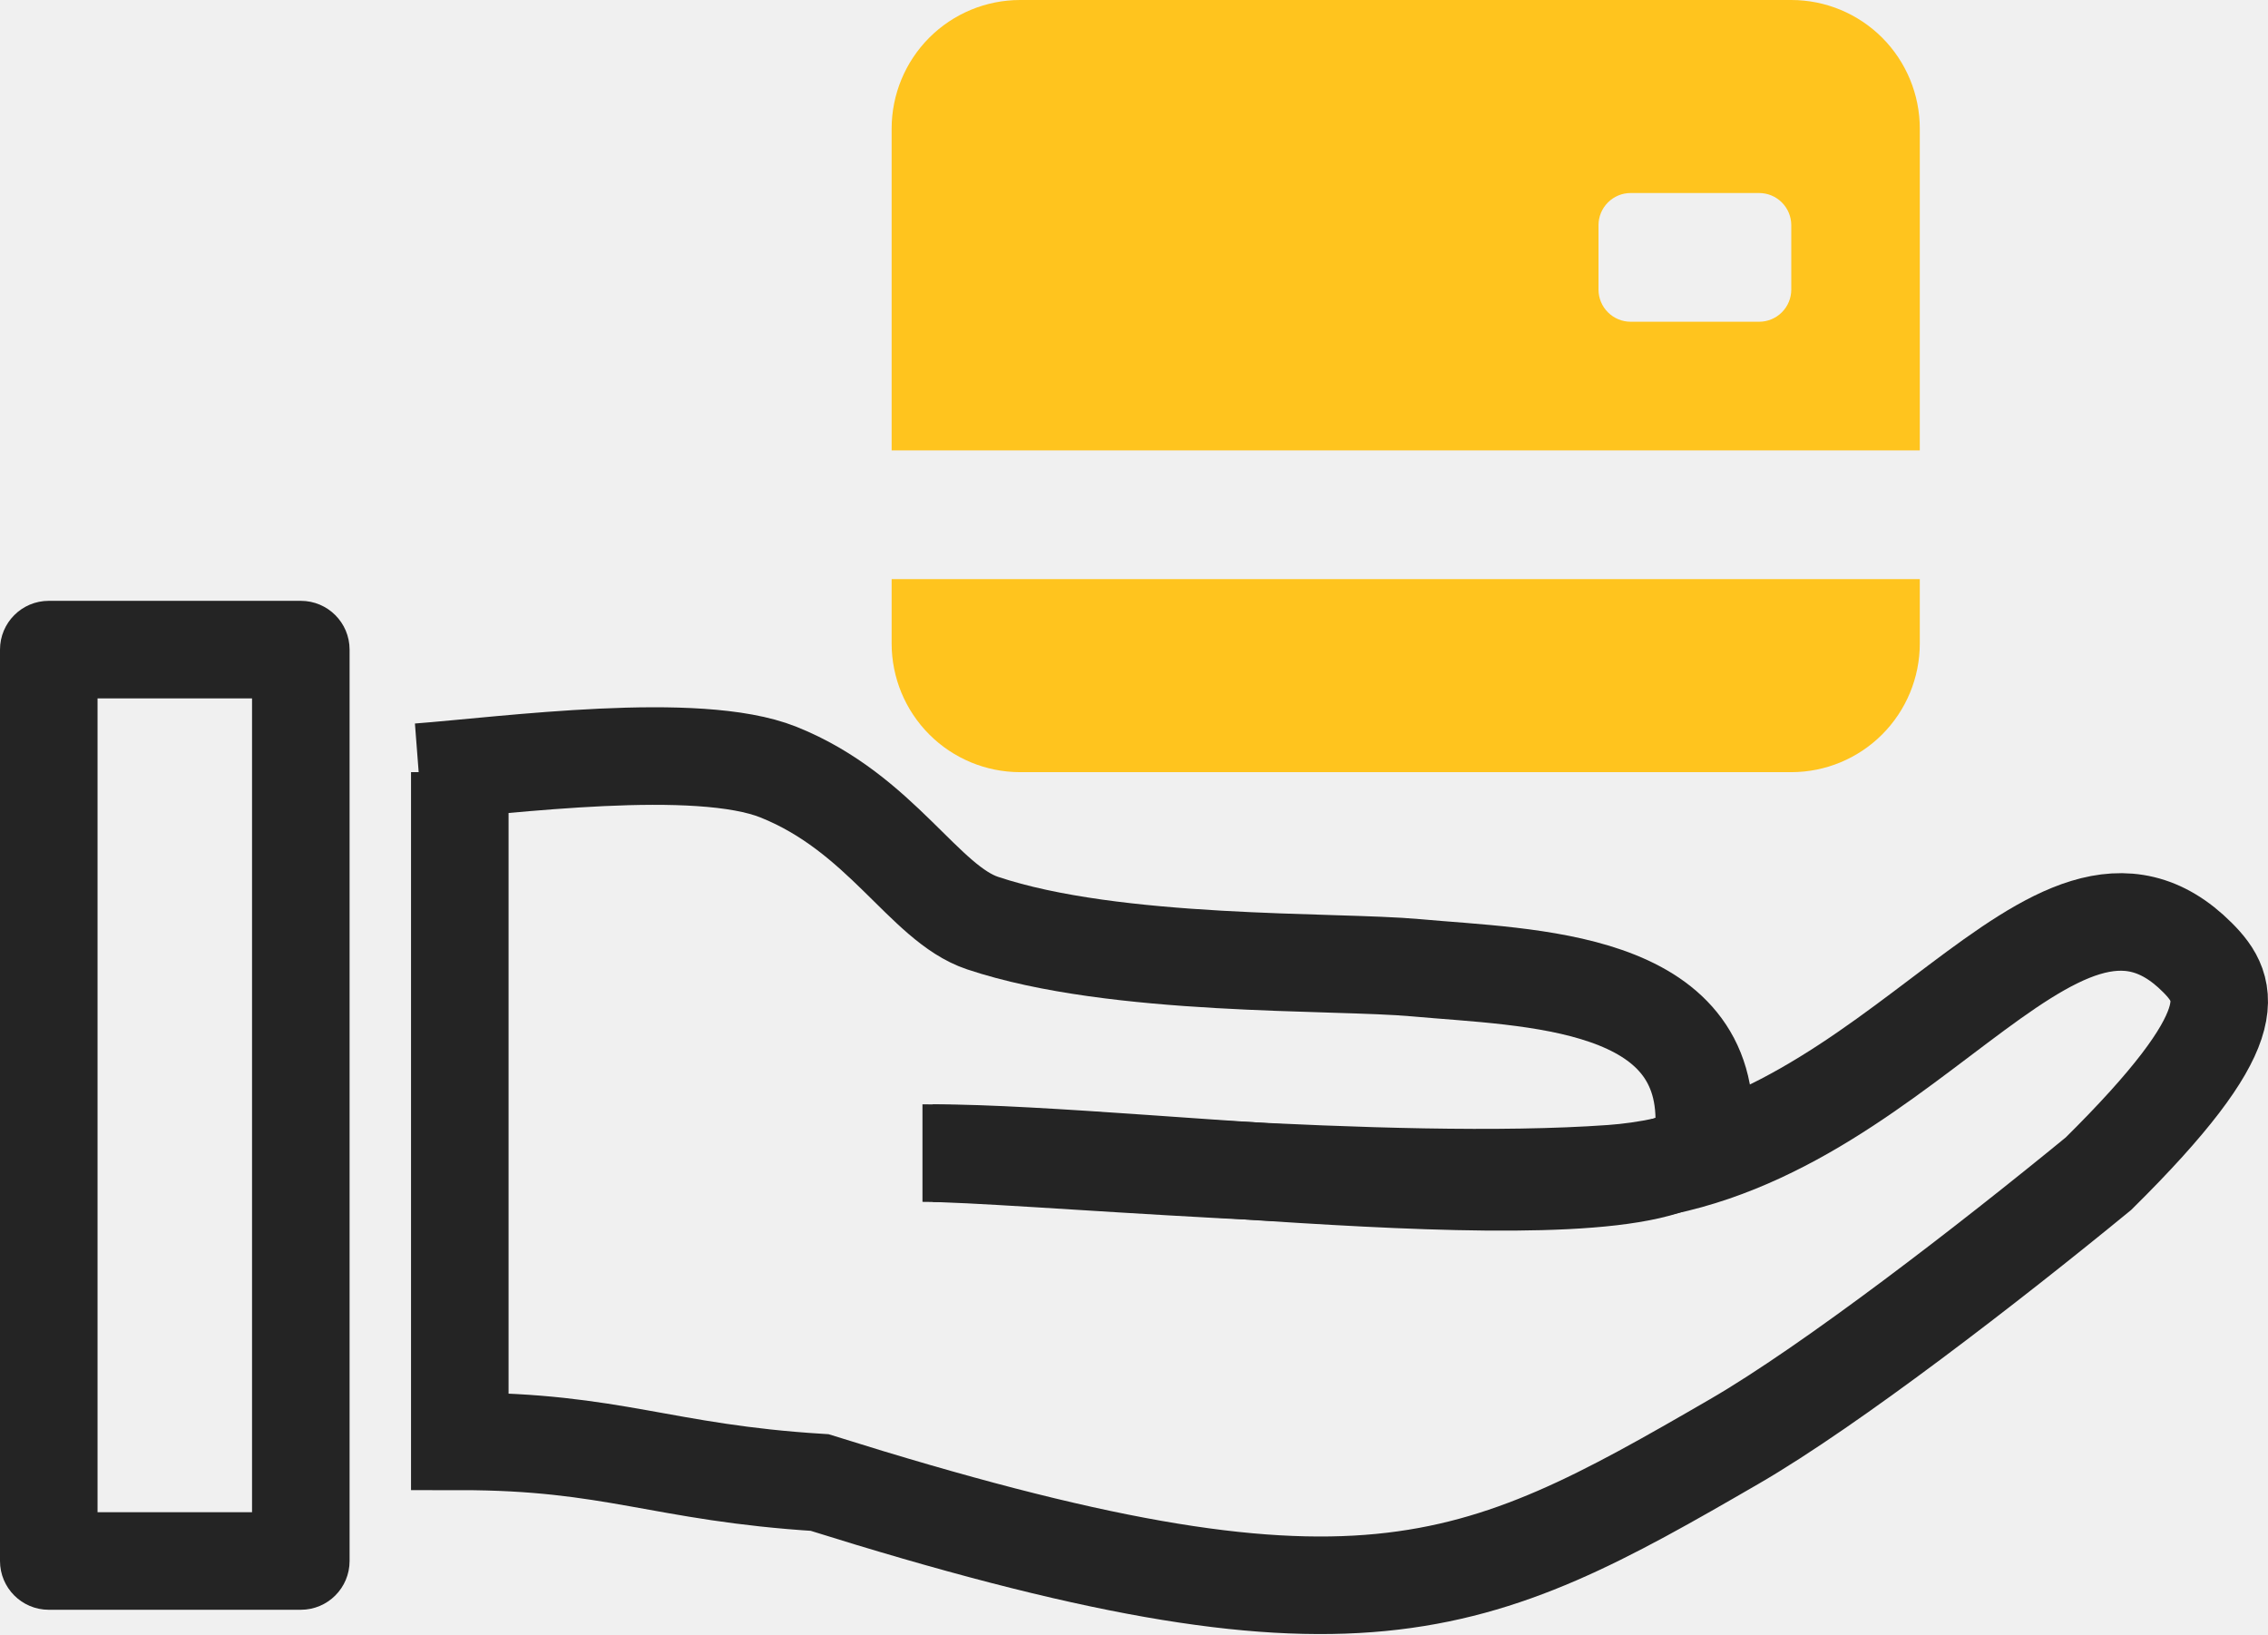
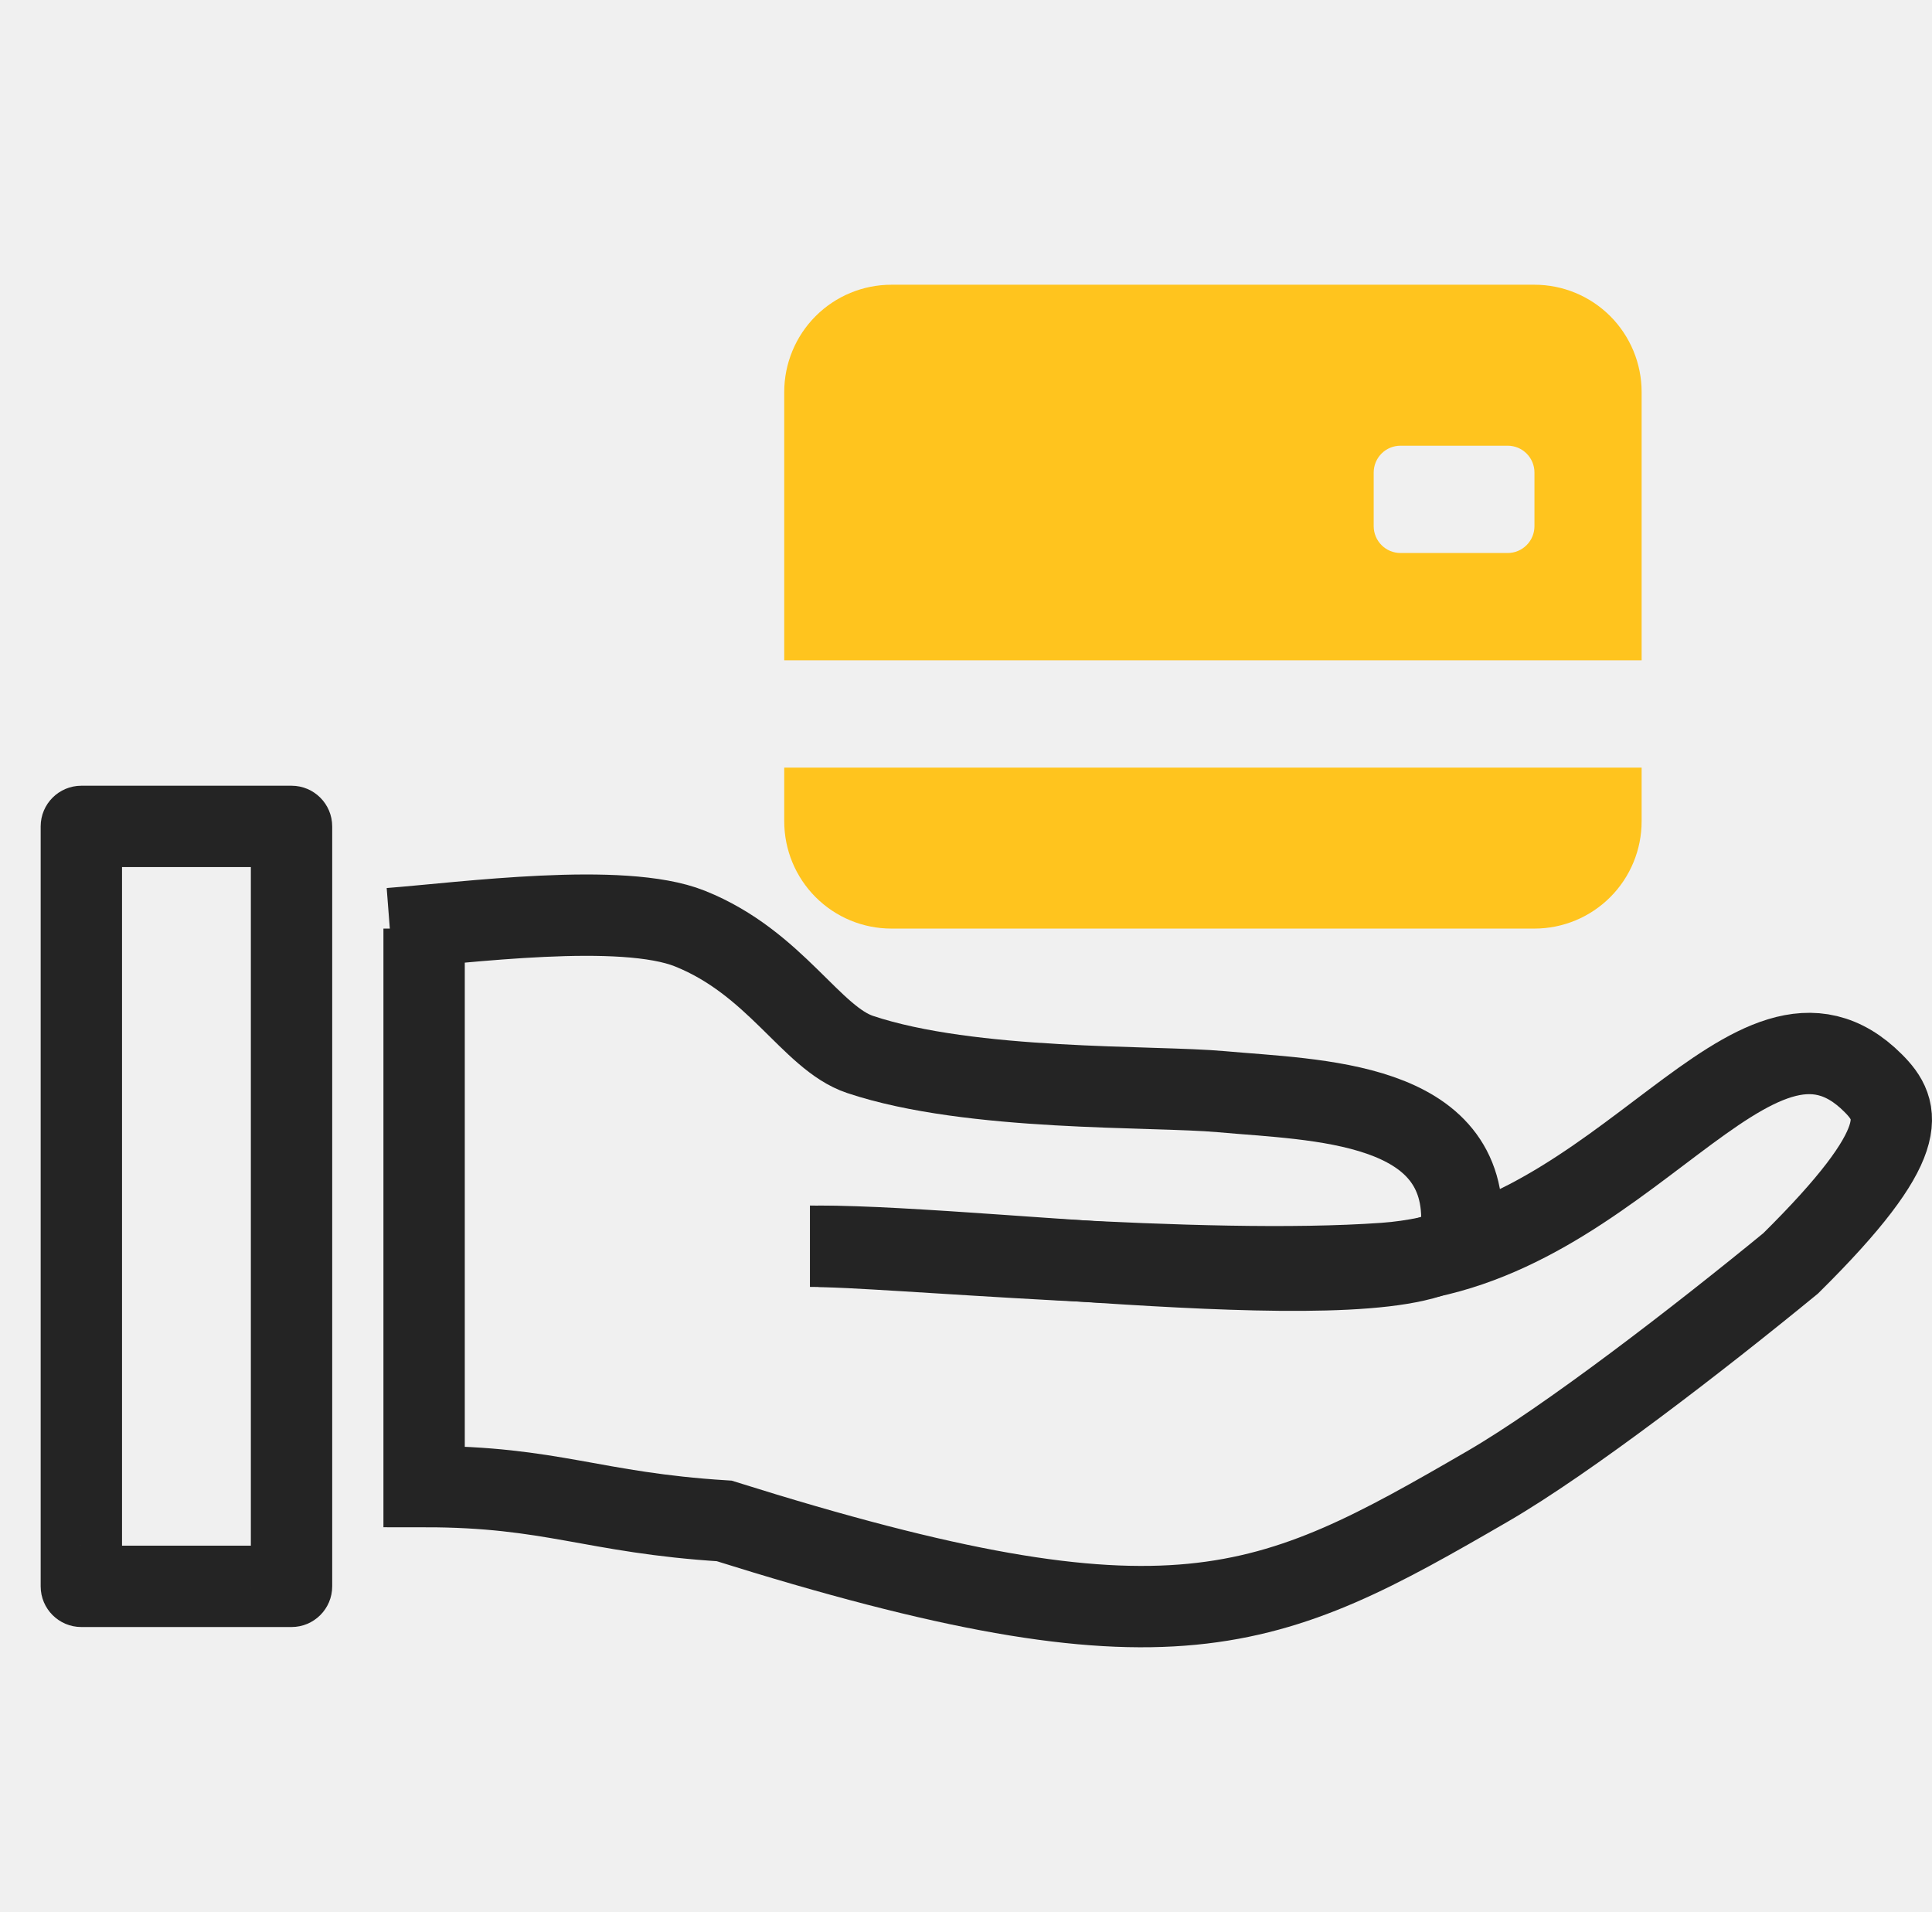
- <svg xmlns="http://www.w3.org/2000/svg" width="93" height="67" viewBox="0 0 93 67" fill="none">
-   <path fill-rule="evenodd" clip-rule="evenodd" d="M36.562 5.276C36.562 3.877 37.117 2.535 38.105 1.545C39.093 0.556 40.434 0 41.832 0L73.452 0C74.85 0 76.19 0.556 77.179 1.545C78.167 2.535 78.722 3.877 78.722 5.276V18.467H36.562V5.276ZM66.865 7.914C66.515 7.914 66.18 8.053 65.933 8.301C65.686 8.548 65.547 8.884 65.547 9.234V11.872C65.547 12.222 65.686 12.557 65.933 12.804C66.18 13.052 66.515 13.191 66.865 13.191L72.135 13.191C72.484 13.191 72.819 13.052 73.066 12.804C73.313 12.557 73.452 12.222 73.452 11.872V9.234C73.452 8.884 73.313 8.548 73.066 8.301C72.819 8.053 72.484 7.914 72.135 7.914H66.865Z" fill="#FFC41E" />
-   <path d="M36.562 23.743V26.381C36.562 27.781 37.117 29.123 38.105 30.112C39.093 31.102 40.434 31.658 41.832 31.658H73.452C74.85 31.658 76.19 31.102 77.179 30.112C78.167 29.123 78.722 27.781 78.722 26.381V23.743H36.562Z" fill="#FFC41E" />
+ <svg xmlns="http://www.w3.org/2000/svg" width="95" height="94" viewBox="0 0 95 94" fill="none">
+   <path fill-rule="evenodd" clip-rule="evenodd" d="M38.562 19.276C38.562 17.877 39.117 16.535 40.105 15.545C41.093 14.556 42.434 14 43.832 14L75.452 14C76.85 14 78.19 14.556 79.179 15.545C80.167 16.535 80.722 17.877 80.722 19.276V32.467H38.562V19.276ZM68.865 21.915C68.515 21.915 68.18 22.053 67.933 22.301C67.686 22.548 67.547 22.884 67.547 23.233V25.872C67.547 26.221 67.686 26.557 67.933 26.804C68.18 27.052 68.515 27.191 68.865 27.191H74.135C74.484 27.191 74.819 27.052 75.066 26.804C75.313 26.557 75.452 26.221 75.452 25.872V23.233C75.452 22.884 75.313 22.548 75.066 22.301C74.819 22.053 74.484 21.915 74.135 21.915H68.865Z" fill="#FFC41E" />
+   <path d="M38.562 37.743V40.382C38.562 41.781 39.117 43.123 40.105 44.112C41.093 45.102 42.434 45.658 43.832 45.658H75.452C76.85 45.658 78.19 45.102 79.179 44.112C80.167 43.123 80.722 41.781 80.722 40.382V37.743H38.562Z" fill="#FFC41E" />
  <mask id="path-3-inside-1" fill="white">
-     <rect y="24.634" width="14.335" height="41.366" rx="2" />
+     <rect x="2" y="38.634" width="14.335" height="41.366" rx="2" />
  </mask>
-   <rect y="24.634" width="14.335" height="41.366" rx="2" stroke="#242424" stroke-width="8" mask="url(#path-3-inside-1)" />
-   <path d="M18.854 31.658V59.095C25.178 59.095 27.124 60.378 33.61 60.783C55.708 67.725 60.371 65.329 71.127 59.095C75.106 56.788 81.572 51.79 86.049 48.12C92.059 42.177 91.454 40.606 90.105 39.256C84.203 33.346 77.879 47.276 66.074 48.12C56.984 48.77 41.62 47.276 37.826 47.276" stroke="#242424" stroke-width="4" />
-   <path d="M17.168 31.658C20.822 31.376 28.595 30.325 31.924 31.658C36.14 33.346 37.892 37.044 40.289 37.846C45.761 39.678 54.705 39.372 58.064 39.678C62.702 40.1 70.29 40.1 69.869 46.431C69.603 50.427 47.102 47.276 38.248 47.276" stroke="#242424" stroke-width="4" />
+   <rect x="2" y="38.634" width="14.335" height="41.366" rx="2" stroke="#242424" stroke-width="8" mask="url(#path-3-inside-1)" />
+   <path d="M20.854 45.658V73.094C27.178 73.094 29.124 74.378 35.61 74.783C57.708 81.725 62.371 79.329 73.127 73.094C77.106 70.788 83.573 65.79 88.049 62.12C94.059 56.176 93.455 54.606 92.106 53.256C86.203 47.346 79.879 61.276 68.074 62.12C58.984 62.77 43.621 61.276 39.826 61.276" stroke="#242424" stroke-width="4" />
+   <path d="M19.168 45.658C22.821 45.376 30.595 44.325 33.924 45.658C38.14 47.346 39.891 51.044 42.289 51.846C47.76 53.678 56.704 53.372 60.063 53.678C64.701 54.1 72.29 54.1 71.868 60.431C71.602 64.427 49.102 61.276 40.248 61.276" stroke="#242424" stroke-width="4" />
</svg>
